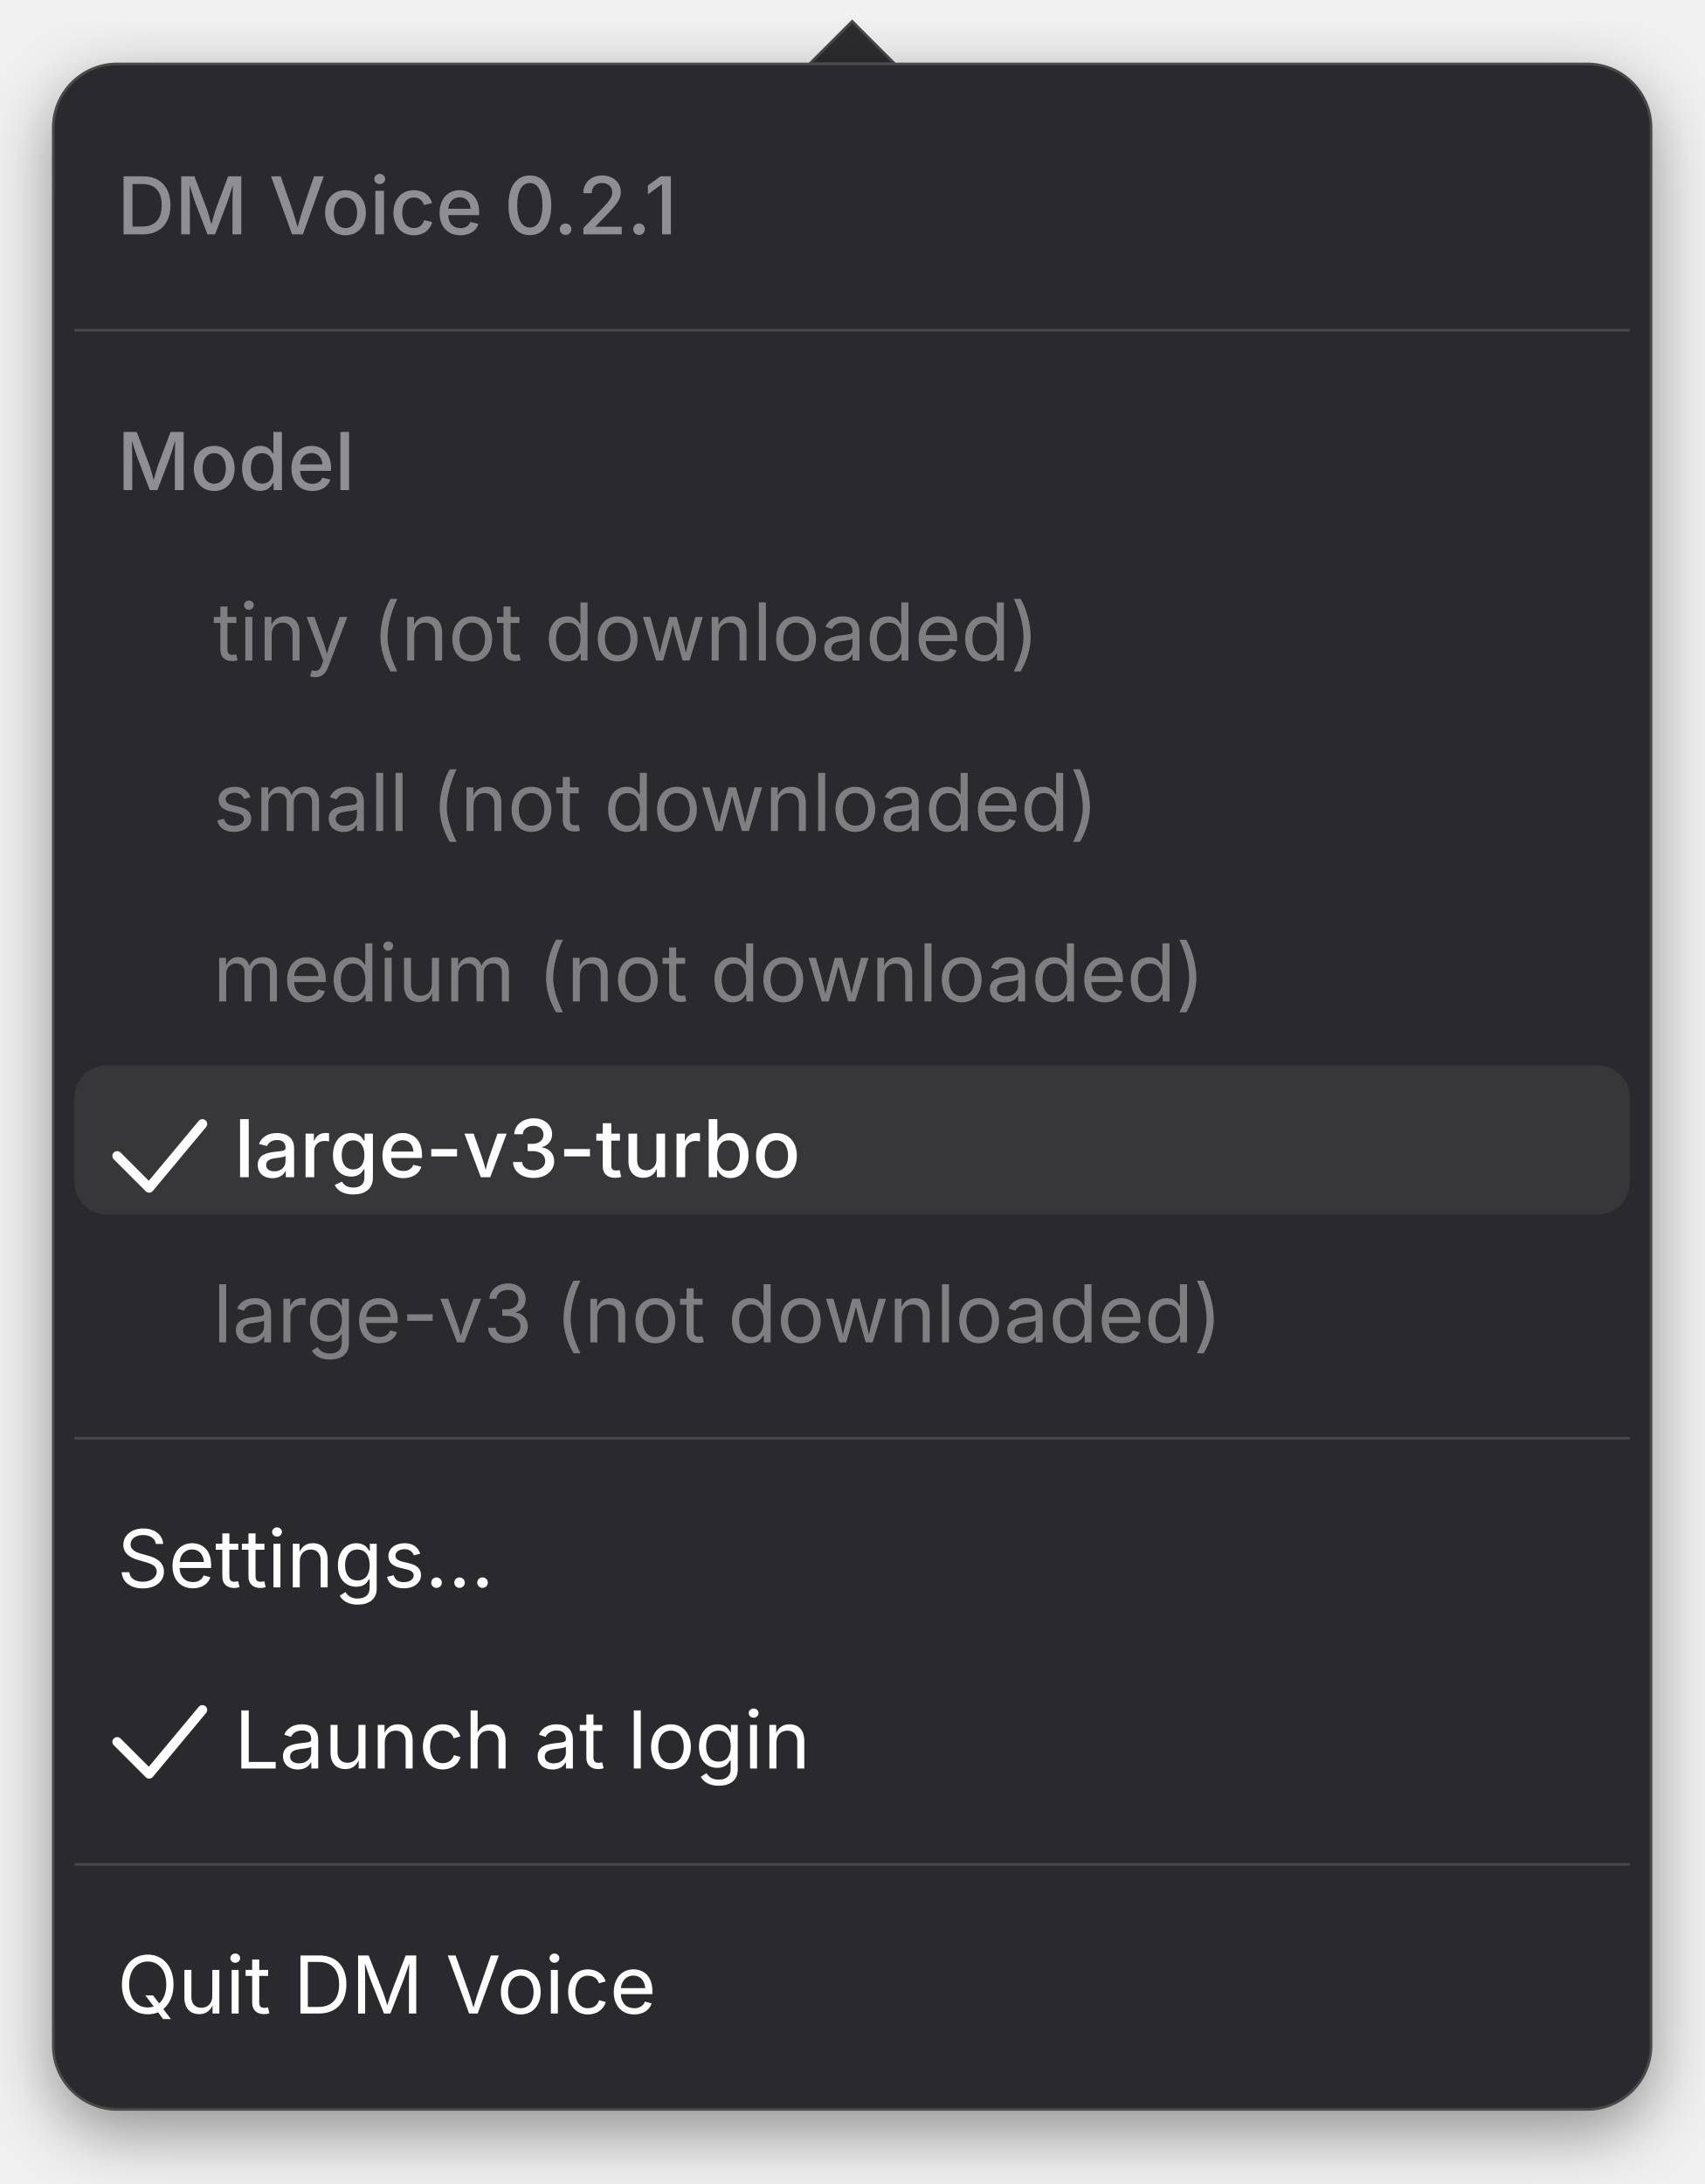
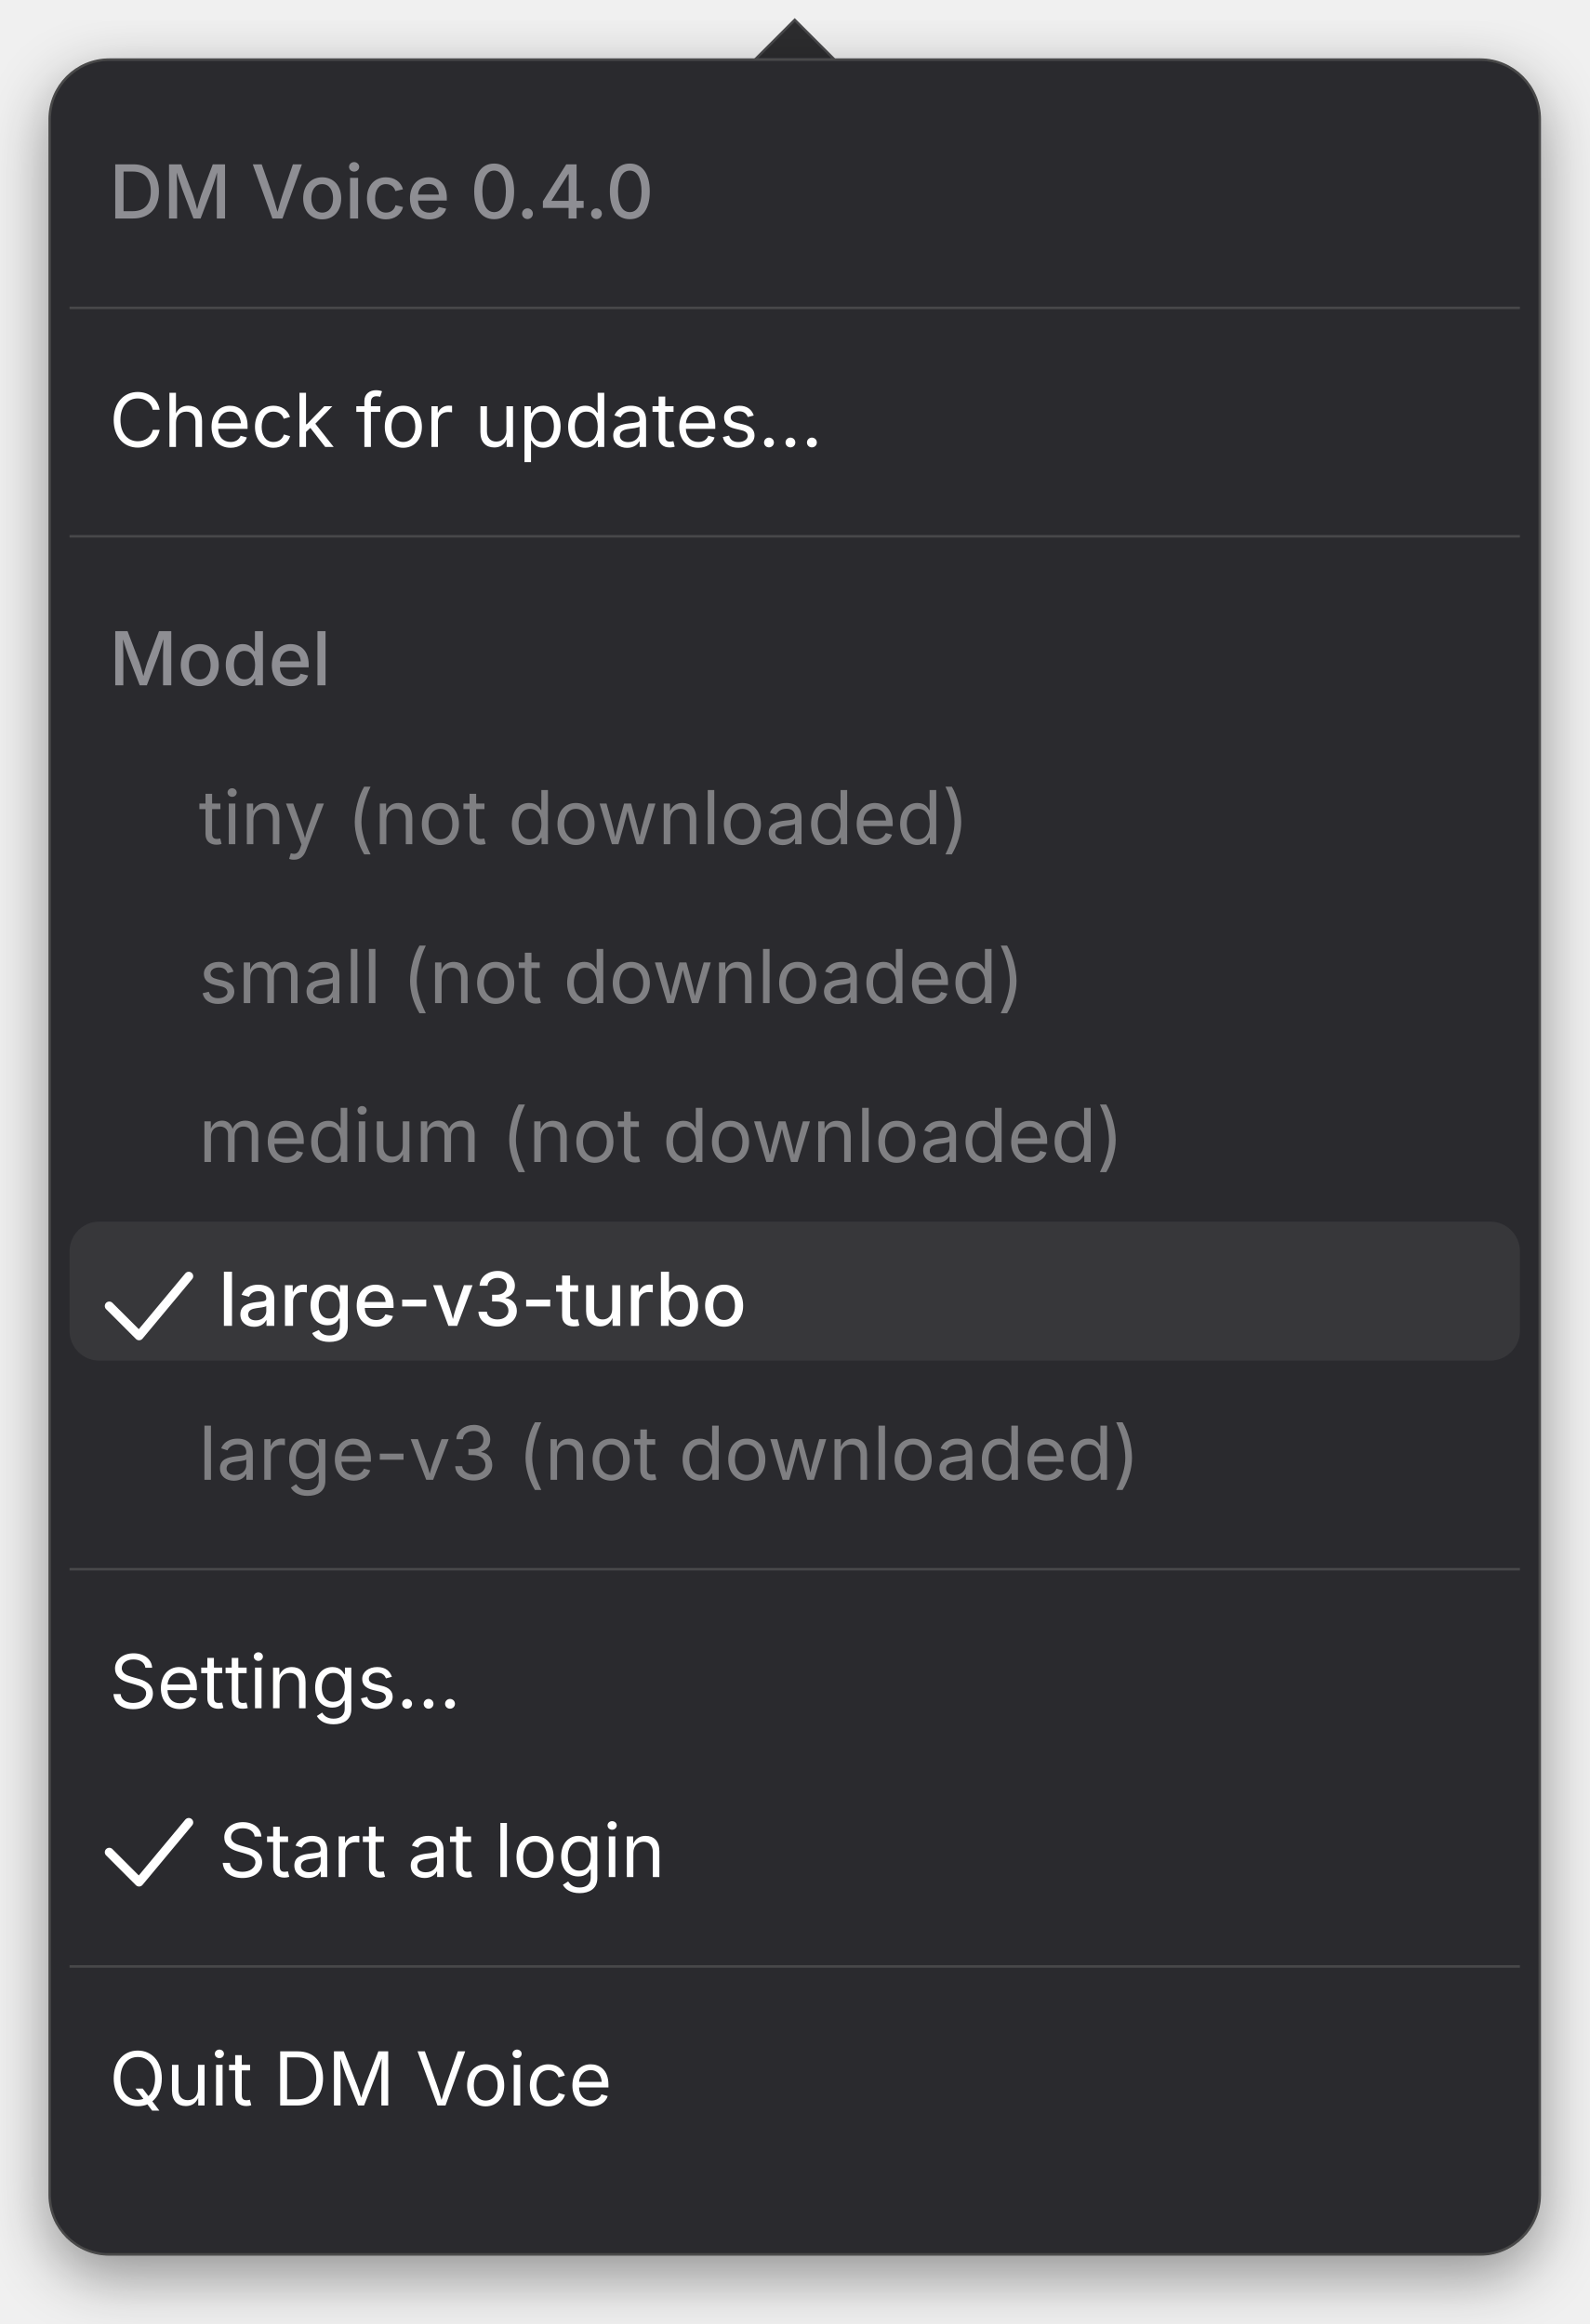
- <svg xmlns="http://www.w3.org/2000/svg" width="320" height="410" viewBox="0 0 320 410" font-family="-apple-system, system-ui, sans-serif">
+ <svg xmlns="http://www.w3.org/2000/svg" width="320" height="468" viewBox="0 0 320 468" font-family="-apple-system, system-ui, sans-serif">
  <defs>
    <filter id="shadow" x="-20%" y="-20%" width="140%" height="140%">
      <feGaussianBlur in="SourceAlpha" stdDeviation="6" />
      <feOffset dx="0" dy="4" result="offsetblur" />
      <feComponentTransfer>
        <feFuncA type="linear" slope="0.4" />
      </feComponentTransfer>
      <feMerge>
        <feMergeNode />
        <feMergeNode in="SourceGraphic" />
      </feMerge>
    </filter>
  </defs>
  <polygon points="160,4 168,12 152,12" fill="#2c2c2e" stroke="#48484a" stroke-width="0.5" />
-   <rect x="10" y="12" width="300" height="384" rx="12" ry="12" fill="#2c2c2e" stroke="#48484a" stroke-width="0.5" filter="url(#shadow)" />
-   <text x="22" y="44" fill="#8e8e93" font-size="15" font-weight="500">DM Voice 0.2.1</text>
+   <rect x="10" y="12" width="300" height="442" rx="12" ry="12" fill="#2c2c2e" stroke="#48484a" stroke-width="0.5" filter="url(#shadow)" />
+   <text x="22" y="44" fill="#8e8e93" font-size="15" font-weight="500">DM Voice 0.4.0</text>
  <line x1="14" y1="62" x2="306" y2="62" stroke="#48484a" stroke-width="0.5" />
-   <text x="22" y="92" fill="#8e8e93" font-size="15" font-weight="500">Model</text>
-   <text x="40" y="124" fill="#ffffff" font-size="15" opacity="0.4">tiny  (not downloaded)</text>
-   <text x="40" y="156" fill="#ffffff" font-size="15" opacity="0.4">small  (not downloaded)</text>
-   <text x="40" y="188" fill="#ffffff" font-size="15" opacity="0.4">medium  (not downloaded)</text>
-   <rect x="14" y="200" width="292" height="28" rx="6" fill="#ffffff" opacity="0.06" />
-   <path d="M 22 217 L 28 223 L 38 211" fill="none" stroke="#ffffff" stroke-width="1.8" stroke-linecap="round" stroke-linejoin="round" />
-   <text x="44" y="221" fill="#ffffff" font-size="15" font-weight="500">large-v3-turbo</text>
-   <text x="40" y="252" fill="#ffffff" font-size="15" opacity="0.4">large-v3  (not downloaded)</text>
-   <line x1="14" y1="270" x2="306" y2="270" stroke="#48484a" stroke-width="0.5" />
-   <text x="22" y="298" fill="#ffffff" font-size="15">Settings…</text>
-   <path d="M 22 327 L 28 333 L 38 321" fill="none" stroke="#ffffff" stroke-width="1.8" stroke-linecap="round" stroke-linejoin="round" />
-   <text x="44" y="332" fill="#ffffff" font-size="15">Launch at login</text>
-   <line x1="14" y1="350" x2="306" y2="350" stroke="#48484a" stroke-width="0.5" />
-   <text x="22" y="378" fill="#ffffff" font-size="15">Quit DM Voice</text>
+   <text x="22" y="90" fill="#ffffff" font-size="15">Check for updates…</text>
+   <line x1="14" y1="108" x2="306" y2="108" stroke="#48484a" stroke-width="0.5" />
+   <text x="22" y="138" fill="#8e8e93" font-size="15" font-weight="500">Model</text>
+   <text x="40" y="170" fill="#ffffff" font-size="15" opacity="0.4">tiny  (not downloaded)</text>
+   <text x="40" y="202" fill="#ffffff" font-size="15" opacity="0.4">small  (not downloaded)</text>
+   <text x="40" y="234" fill="#ffffff" font-size="15" opacity="0.4">medium  (not downloaded)</text>
+   <rect x="14" y="246" width="292" height="28" rx="6" fill="#ffffff" opacity="0.06" />
+   <path d="M 22 263 L 28 269 L 38 257" fill="none" stroke="#ffffff" stroke-width="1.8" stroke-linecap="round" stroke-linejoin="round" />
+   <text x="44" y="267" fill="#ffffff" font-size="15" font-weight="500">large-v3-turbo</text>
+   <text x="40" y="298" fill="#ffffff" font-size="15" opacity="0.4">large-v3  (not downloaded)</text>
+   <line x1="14" y1="316" x2="306" y2="316" stroke="#48484a" stroke-width="0.5" />
+   <text x="22" y="344" fill="#ffffff" font-size="15">Settings…</text>
+   <path d="M 22 373 L 28 379 L 38 367" fill="none" stroke="#ffffff" stroke-width="1.8" stroke-linecap="round" stroke-linejoin="round" />
+   <text x="44" y="378" fill="#ffffff" font-size="15">Start at login</text>
+   <line x1="14" y1="396" x2="306" y2="396" stroke="#48484a" stroke-width="0.5" />
+   <text x="22" y="424" fill="#ffffff" font-size="15">Quit DM Voice</text>
</svg>
